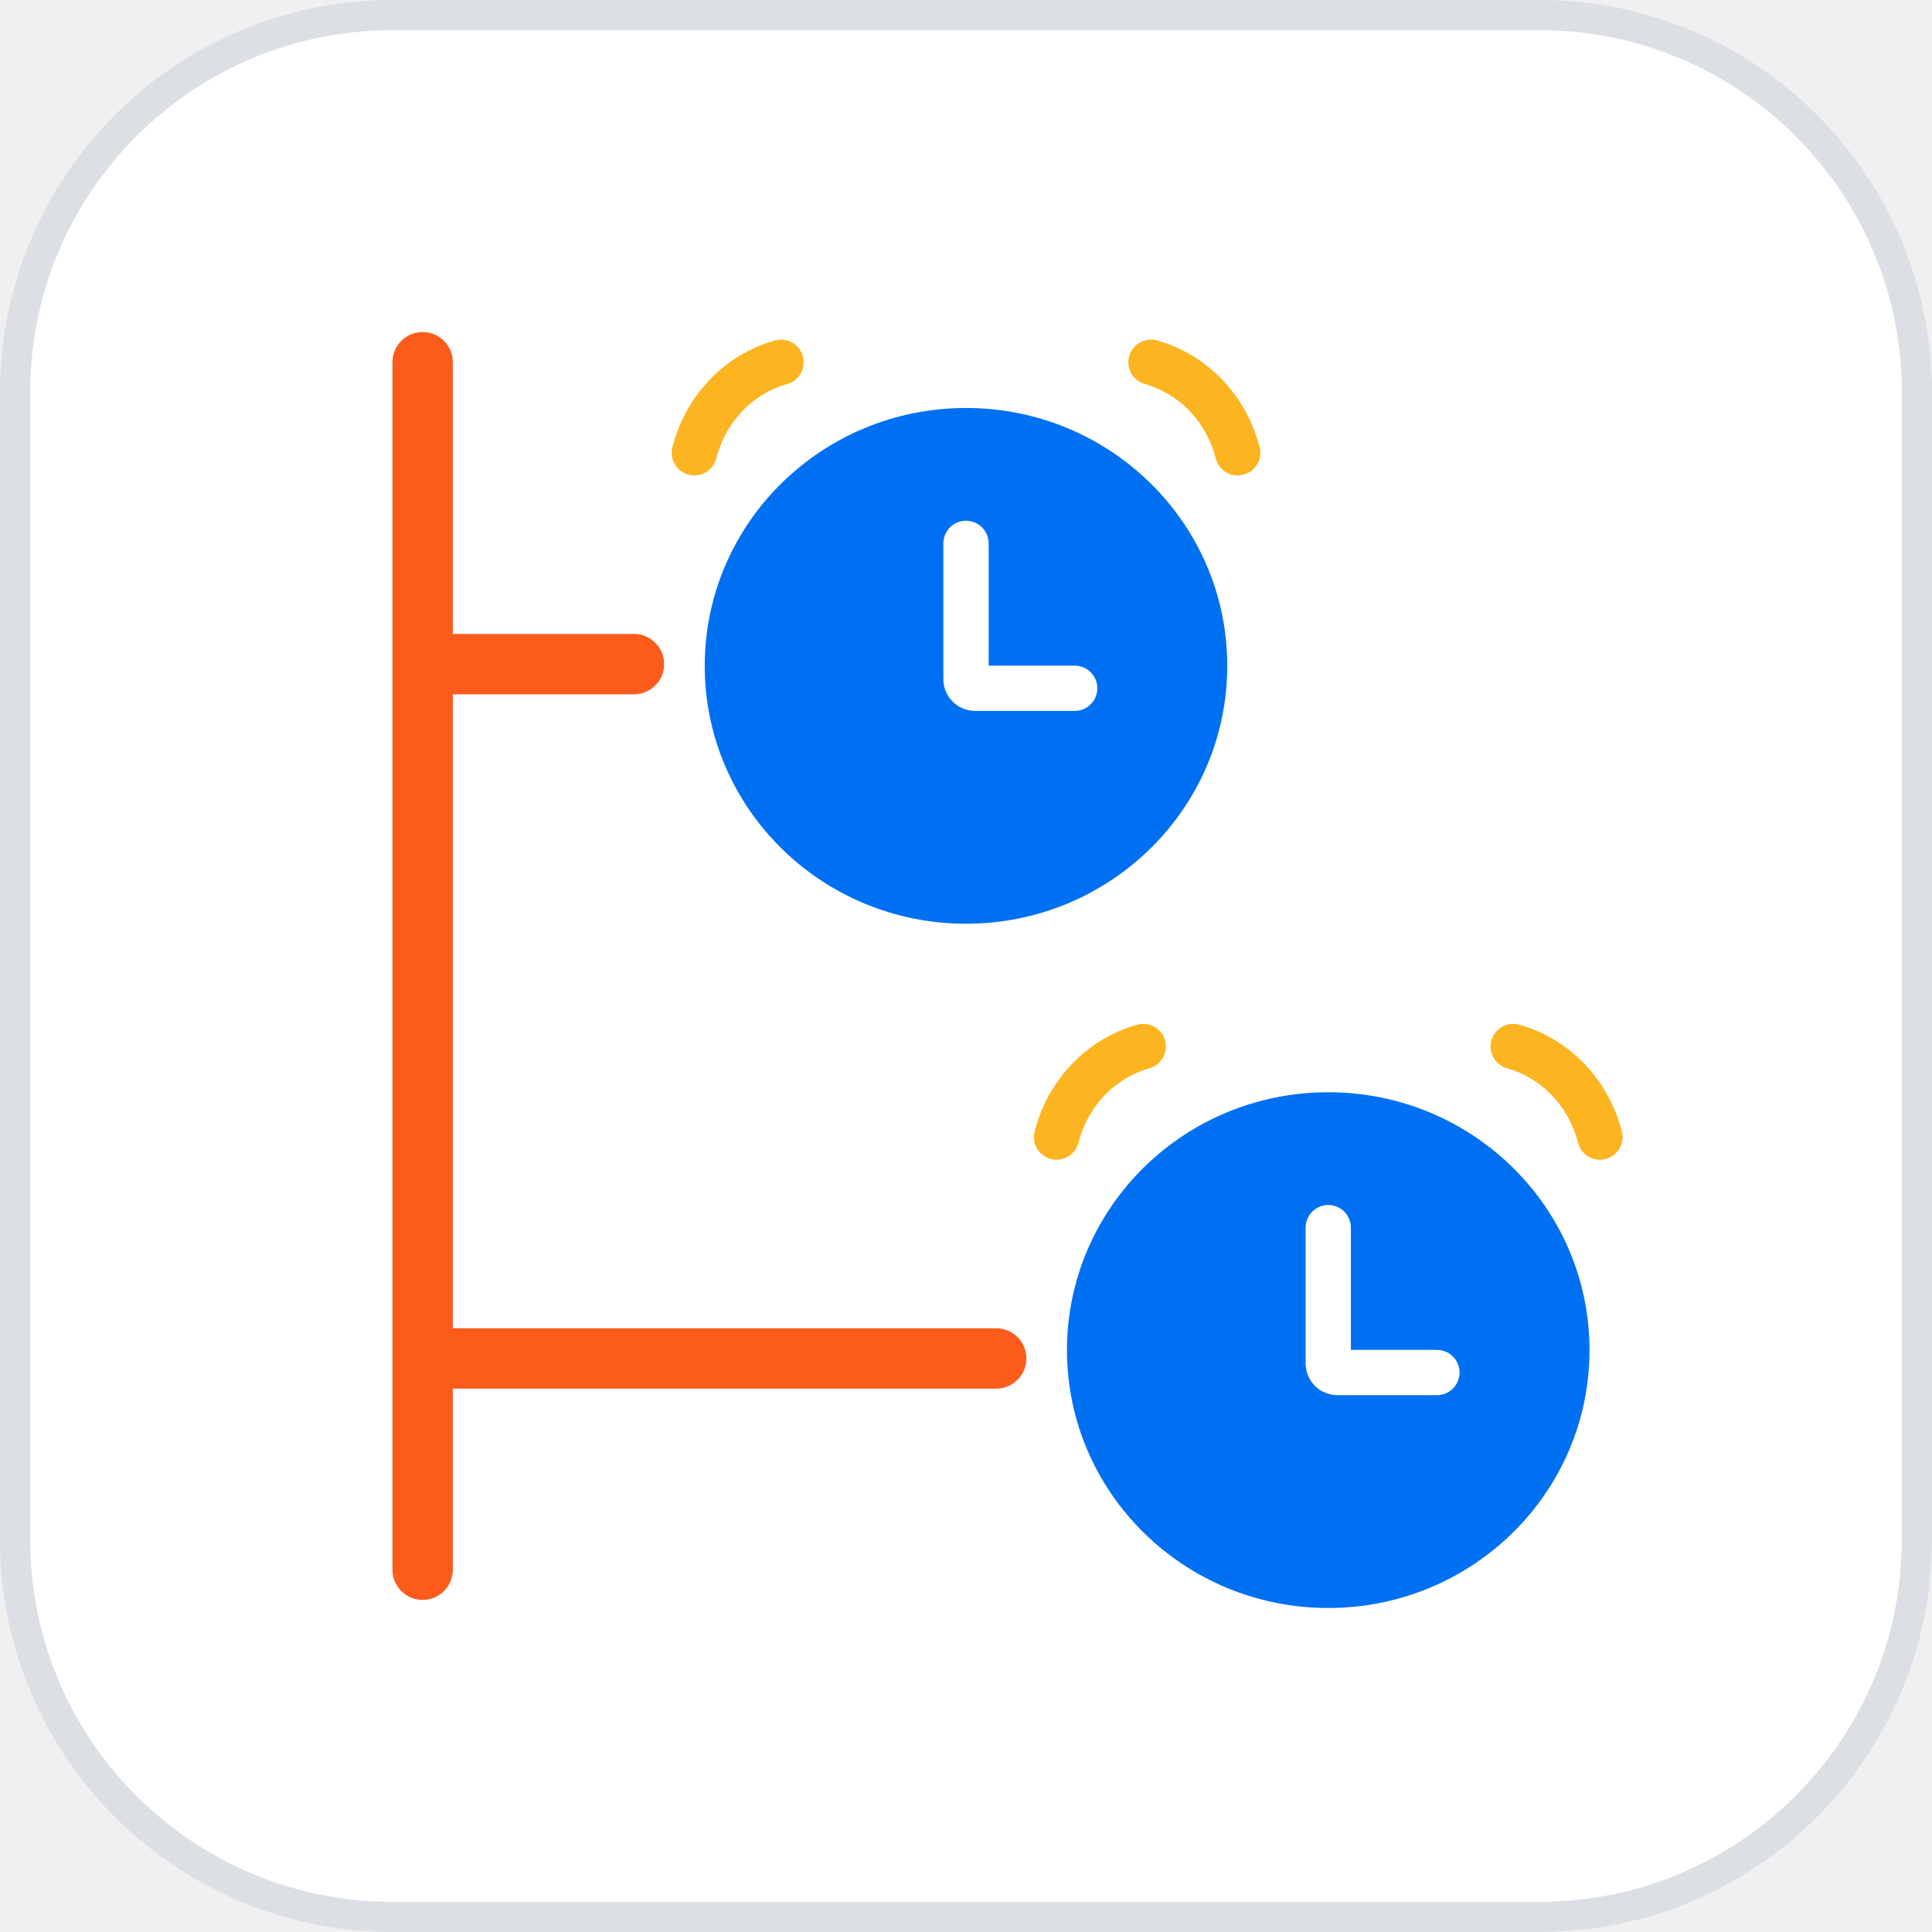
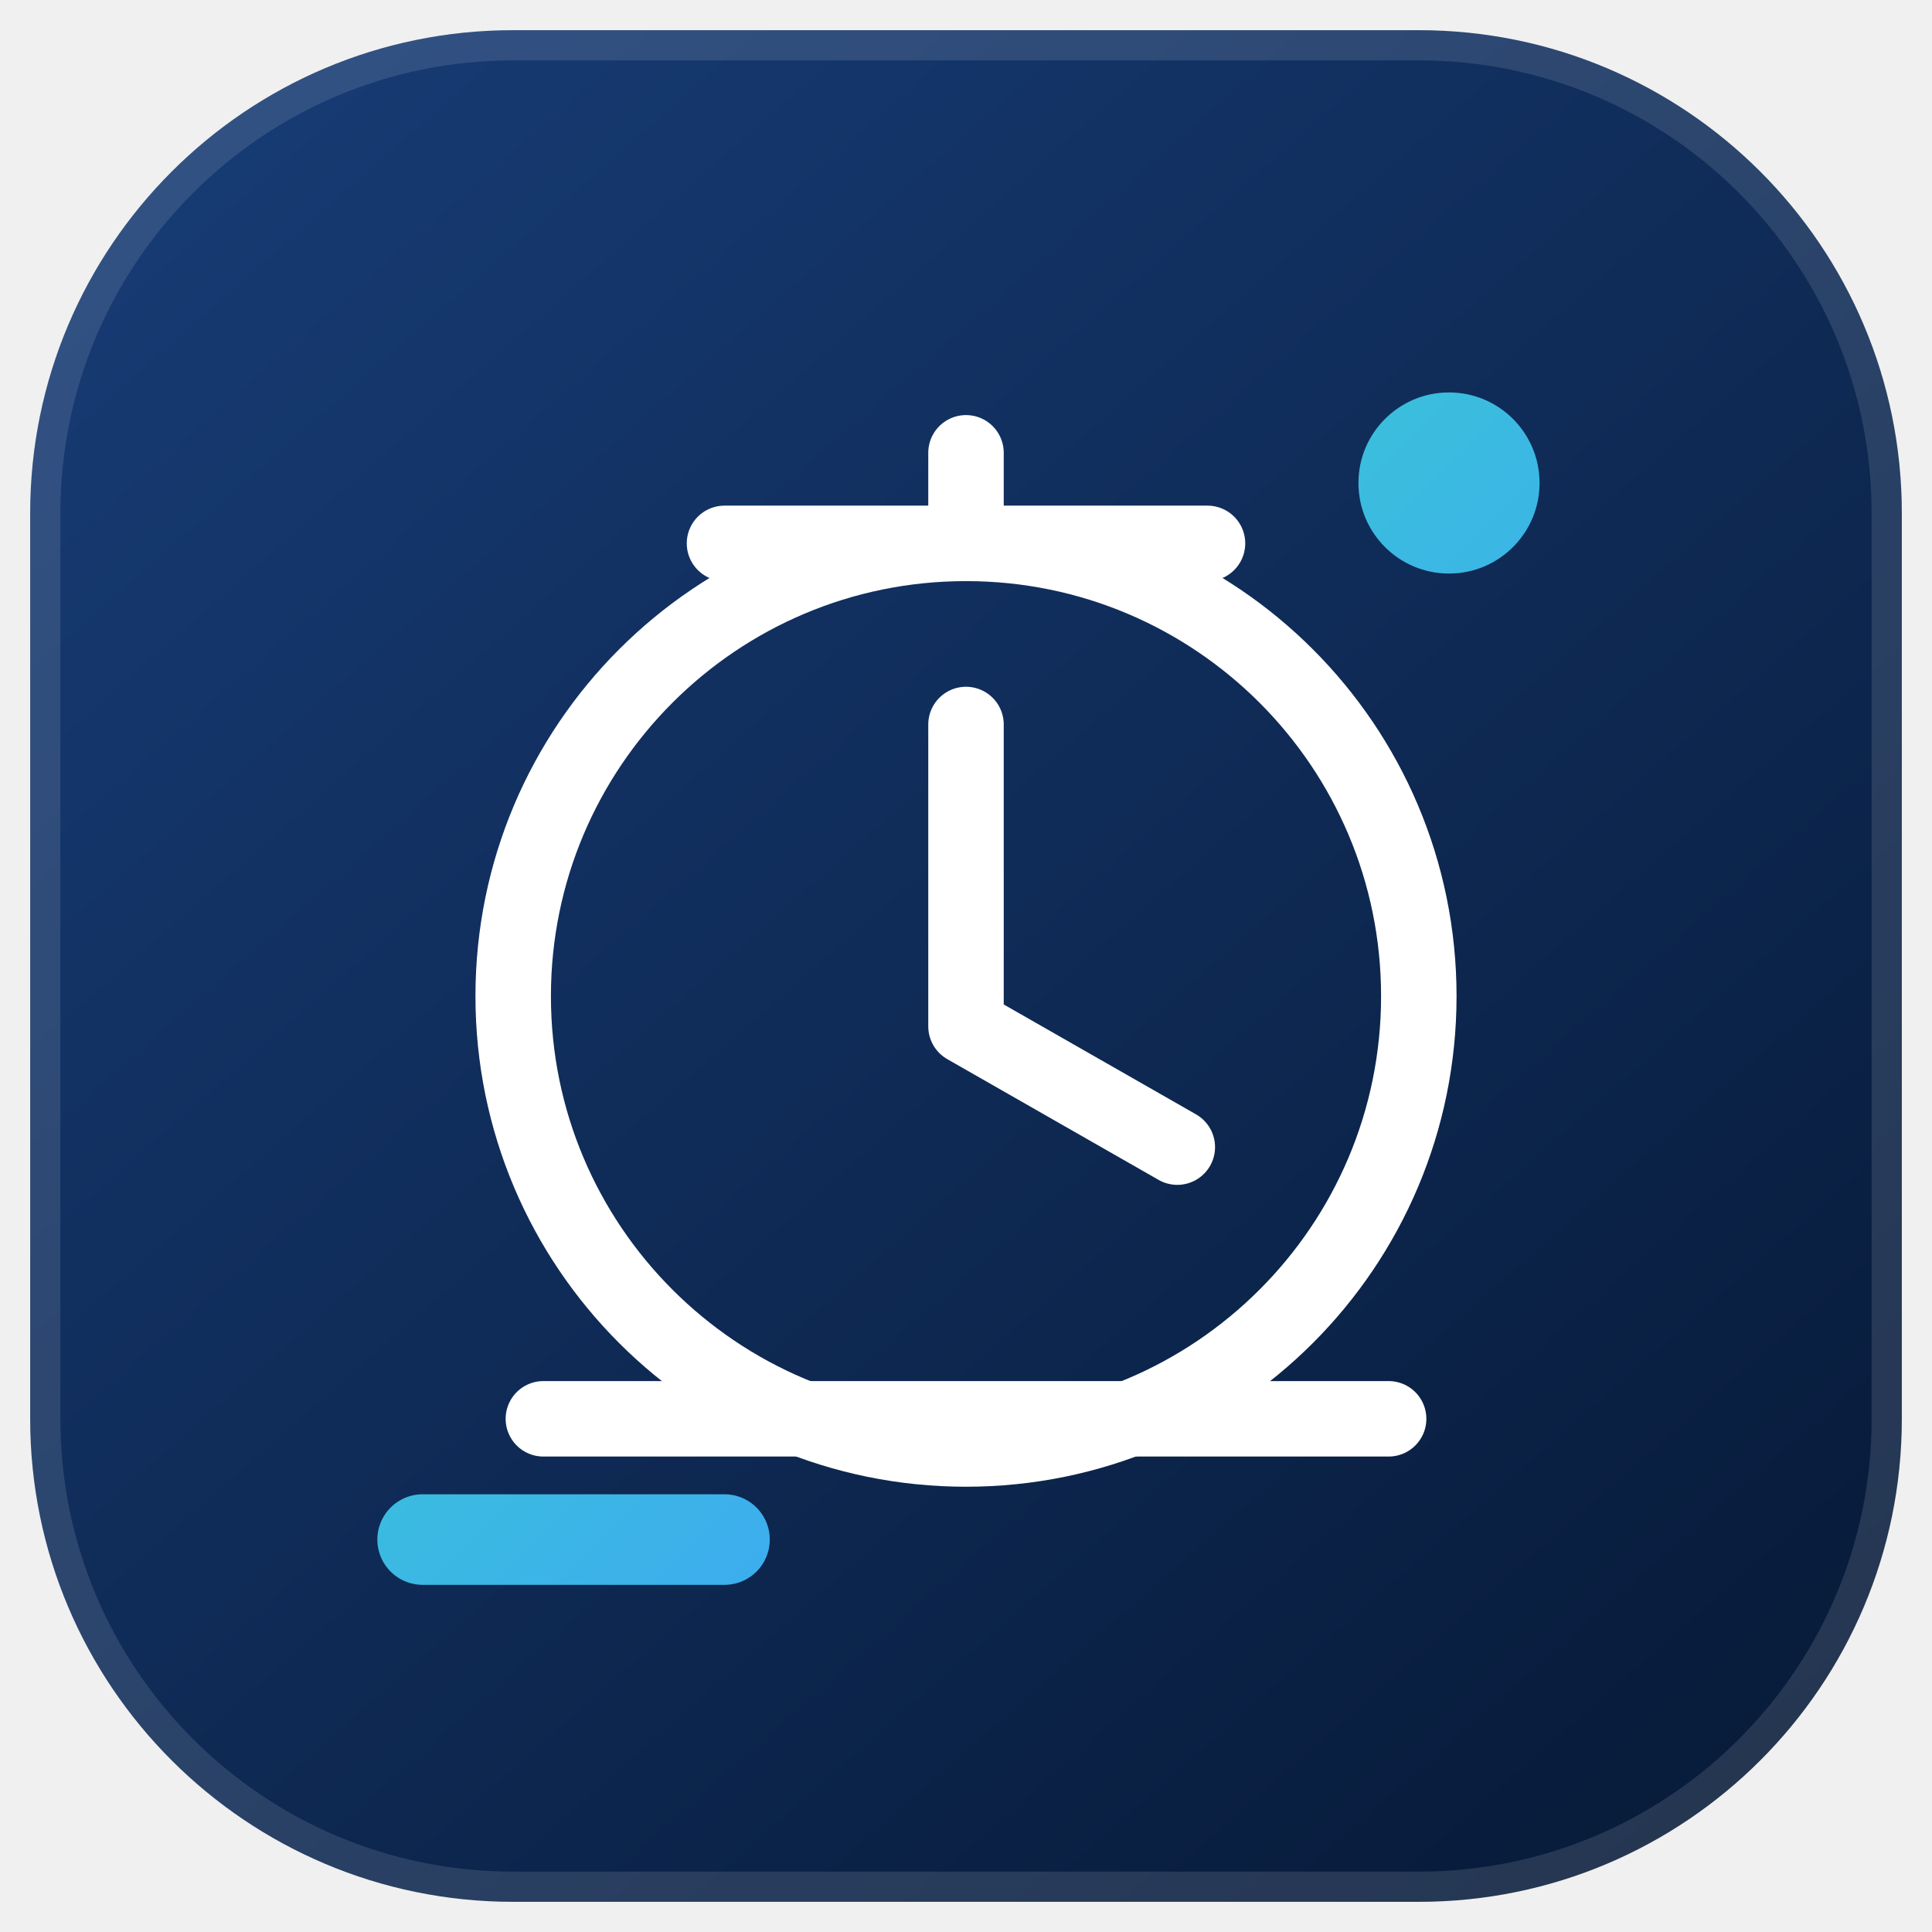
- <svg xmlns="http://www.w3.org/2000/svg" width="64" height="64" viewBox="0 0 64 64" fill="none">
-   <rect x="0.5" y="0.5" width="63" height="63" rx="12.5" fill="white" />
-   <rect x="0.5" y="0.5" width="63" height="63" rx="12.5" stroke="#DCE0E5" />
-   <rect x="15" y="11" width="42" height="2" rx="1" transform="rotate(90 15 11)" fill="#FC5B1C" />
-   <path d="M32 30C36.449 30 40.055 26.444 40.055 22.057C40.055 17.671 36.449 14.115 32 14.115C27.551 14.115 23.945 17.671 23.945 22.057C23.945 26.444 27.551 30 32 30Z" fill="#0070F2" stroke="#0070F2" stroke-width="1.2" />
-   <path d="M32 18V22.5C32 22.666 32.134 22.8 32.3 22.8H35.6" stroke="white" stroke-width="1.5" stroke-linecap="round" />
-   <path d="M25.872 12C25.184 12.193 24.555 12.571 24.051 13.098C23.547 13.625 23.184 14.281 23 15M38.128 12C38.816 12.193 39.444 12.571 39.949 13.098C40.453 13.625 40.816 14.281 41 15" stroke="#FDB421" stroke-width="1.5" stroke-linecap="round" />
-   <path d="M44 52.667C48.449 52.667 52.055 49.111 52.055 44.724C52.055 40.338 48.449 36.782 44 36.782C39.551 36.782 35.945 40.338 35.945 44.724C35.945 49.111 39.551 52.667 44 52.667Z" fill="#0070F2" stroke="#0070F2" stroke-width="1.2" />
-   <path d="M44 40.667V45.167C44 45.332 44.134 45.467 44.3 45.467H47.6" stroke="white" stroke-width="1.5" stroke-linecap="round" />
-   <path d="M37.872 34.667C37.184 34.859 36.556 35.238 36.051 35.765C35.547 36.291 35.184 36.947 35 37.667M50.128 34.667C50.816 34.859 51.444 35.238 51.949 35.765C52.453 36.291 52.816 36.947 53 37.667" stroke="#FDB421" stroke-width="1.5" stroke-linecap="round" />
-   <path d="M14 22C14 21.448 14.448 21 15 21H21C21.552 21 22 21.448 22 22C22 22.552 21.552 23 21 23H15C14.448 23 14 22.552 14 22Z" fill="#FC5B1C" />
-   <path d="M14 45C14 44.448 14.448 44 15 44H33C33.552 44 34 44.448 34 45C34 45.552 33.552 46 33 46H15C14.448 46 14 45.552 14 45Z" fill="#FC5B1C" />
+ <svg xmlns="http://www.w3.org/2000/svg" width="64" height="64" viewBox="0 0 64 64" fill="none" aria-hidden="true">
+   <defs>
+     <linearGradient id="betrix-bg" x1="8" y1="5" x2="58" y2="62" gradientUnits="userSpaceOnUse">
+       <stop stop-color="#163A72" />
+       <stop offset="1" stop-color="#071A38" />
+     </linearGradient>
+     <linearGradient id="betrix-accent" x1="17" y1="17" x2="48" y2="48" gradientUnits="userSpaceOnUse">
+       <stop stop-color="#38D6C5" />
+       <stop offset="1" stop-color="#3E9CFF" />
+     </linearGradient>
+   </defs>
+   <rect x="1" y="1" width="62" height="62" rx="16" fill="url(#betrix-bg)" />
+   <rect x="1.5" y="1.5" width="61" height="61" rx="15.5" stroke="white" stroke-opacity=".12" />
+   <circle cx="48" cy="16" r="3" fill="url(#betrix-accent)" />
+   <g stroke="white" stroke-width="2.5" stroke-linecap="round" stroke-linejoin="round">
+     <circle cx="32" cy="33" r="15" />
+     <path d="M32 24v10l7 4M32 18v-3m-8 3h16" />
+     <path d="M18 47h28" />
+   </g>
+   <path d="M14 51h10" stroke="url(#betrix-accent)" stroke-width="3" stroke-linecap="round" />
</svg>
